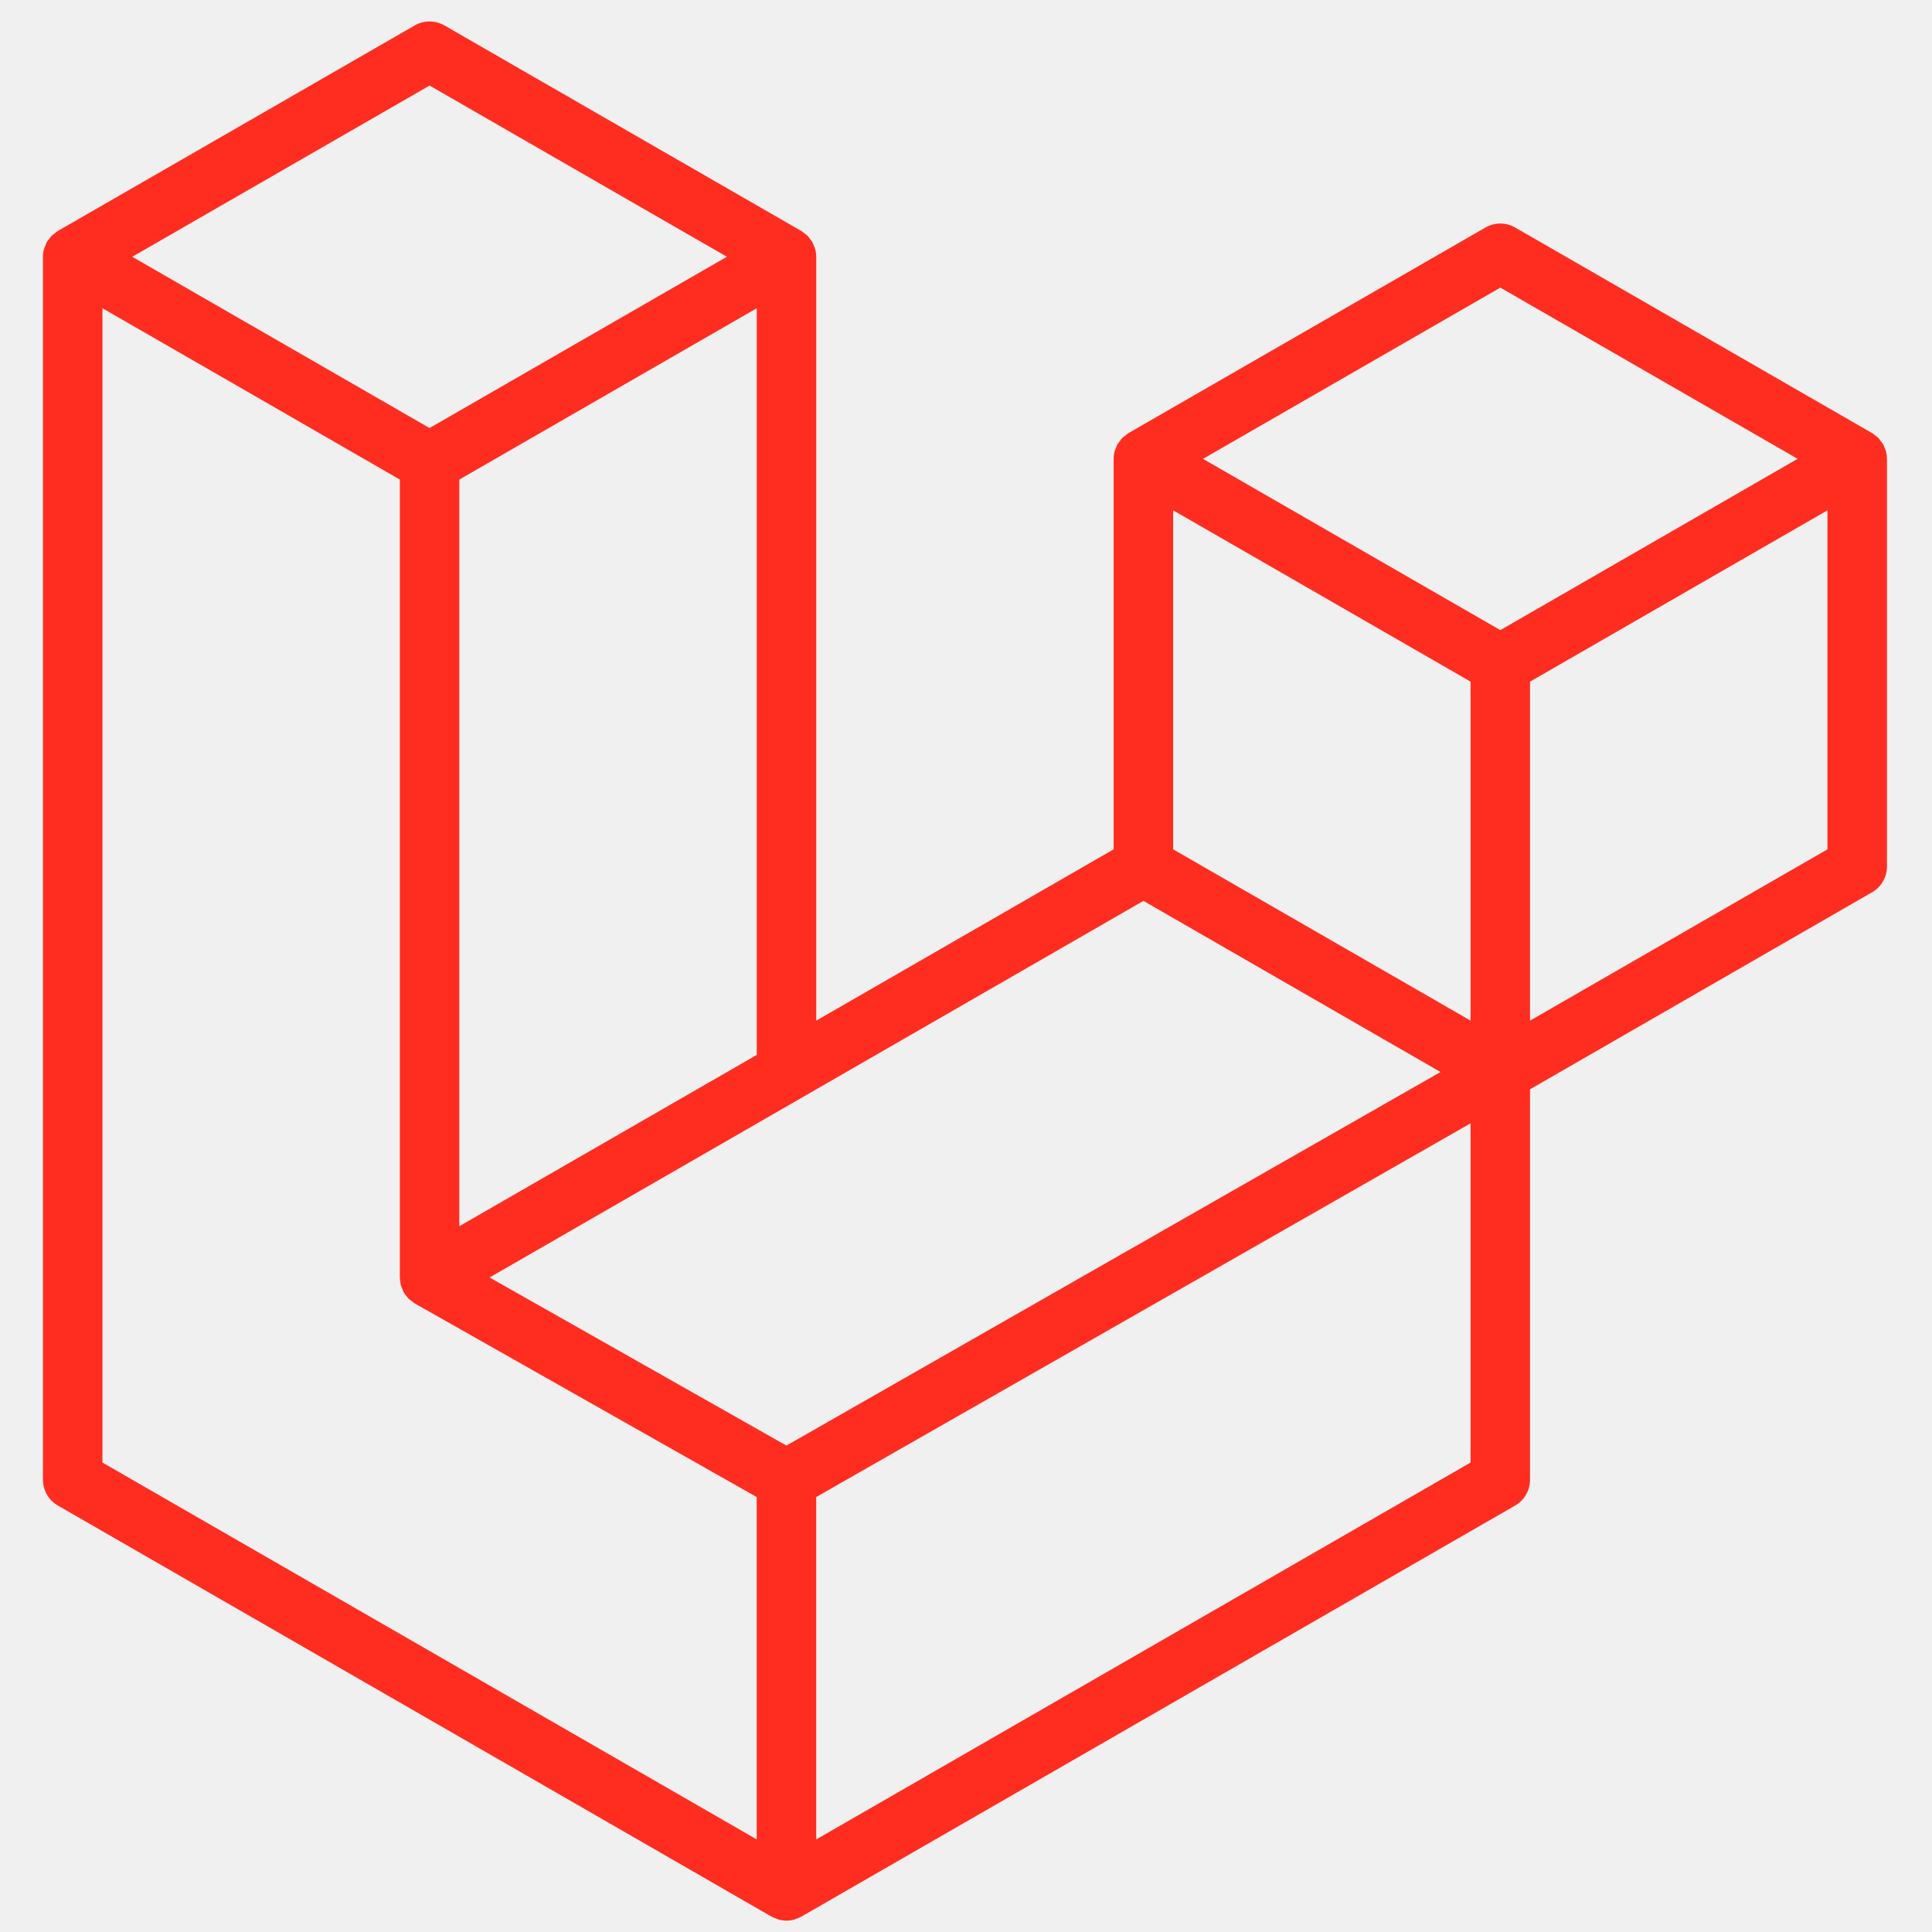
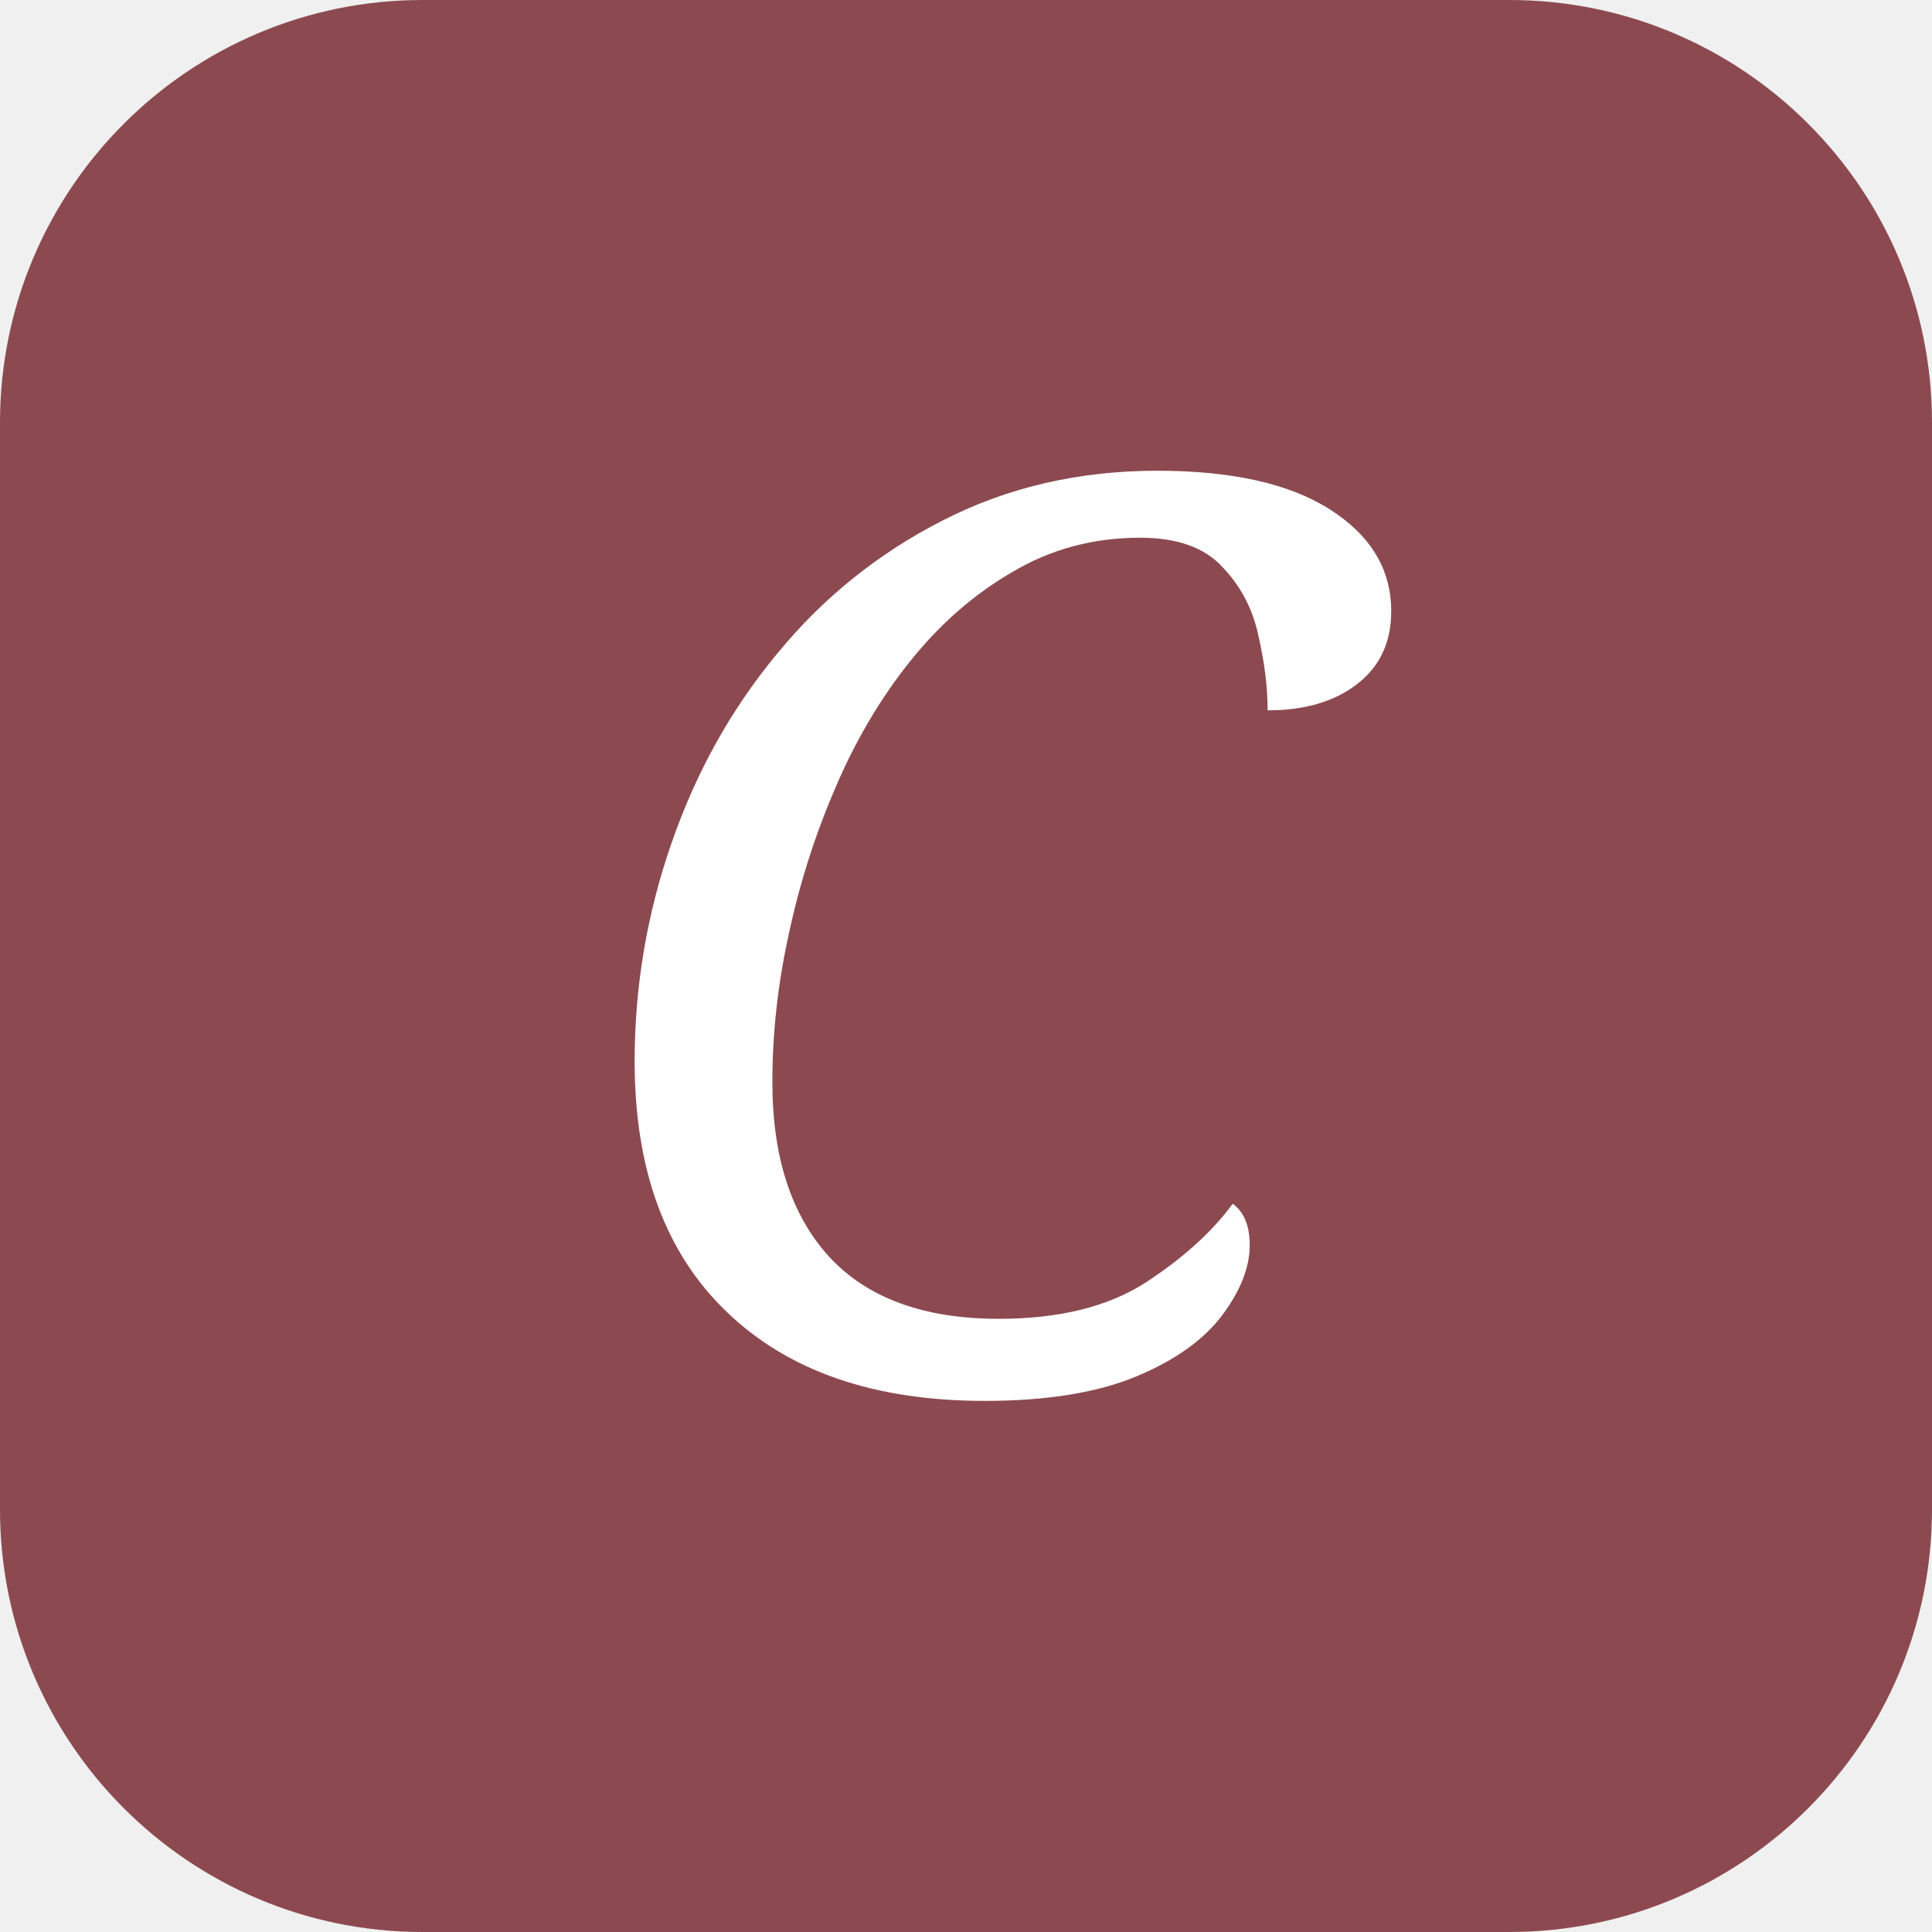
- <svg xmlns="http://www.w3.org/2000/svg" width="166" height="166" viewBox="0 0 166 166" fill="none">
-   <path fill-rule="evenodd" clip-rule="evenodd" d="M162.041 38.759C162.099 38.977 162.129 39.201 162.13 39.426V74.452C162.13 74.902 162.011 75.344 161.786 75.733C161.561 76.122 161.237 76.444 160.847 76.668L131.462 93.594V127.141C131.462 128.054 130.977 128.897 130.186 129.357L68.847 164.683C68.707 164.763 68.554 164.814 68.401 164.868C68.343 164.887 68.289 164.922 68.228 164.938C67.8 165.051 67.349 165.051 66.92 164.938C66.85 164.919 66.786 164.881 66.719 164.855C66.579 164.804 66.432 164.76 66.298 164.683L4.972 129.357C4.583 129.133 4.259 128.81 4.034 128.421C3.808 128.032 3.69 127.591 3.689 127.141L3.689 22.063C3.689 21.834 3.721 21.61 3.779 21.393C3.798 21.32 3.843 21.253 3.868 21.179C3.916 21.045 3.961 20.908 4.031 20.783C4.079 20.7 4.149 20.633 4.206 20.557C4.28 20.454 4.347 20.349 4.433 20.26C4.506 20.186 4.602 20.132 4.685 20.068C4.778 19.992 4.861 19.909 4.966 19.848L35.633 2.185C36.022 1.961 36.462 1.844 36.91 1.844C37.358 1.844 37.798 1.961 38.186 2.185L68.851 19.848H68.857C68.959 19.912 69.045 19.992 69.138 20.065C69.221 20.129 69.313 20.186 69.387 20.257C69.476 20.349 69.54 20.454 69.616 20.557C69.671 20.633 69.744 20.7 69.789 20.783C69.862 20.911 69.904 21.045 69.955 21.179C69.98 21.253 70.025 21.32 70.044 21.396C70.103 21.614 70.133 21.838 70.133 22.063V87.694L95.686 72.974V39.423C95.686 39.2 95.718 38.973 95.775 38.759C95.798 38.683 95.839 38.615 95.865 38.542C95.916 38.408 95.96 38.271 96.031 38.146C96.079 38.063 96.149 37.996 96.203 37.92C96.279 37.818 96.343 37.712 96.433 37.623C96.506 37.549 96.599 37.495 96.681 37.431C96.777 37.355 96.86 37.272 96.962 37.211L127.633 19.548C128.021 19.324 128.461 19.206 128.91 19.206C129.358 19.206 129.798 19.324 130.186 19.548L160.85 37.211C160.959 37.275 161.042 37.355 161.137 37.428C161.217 37.492 161.31 37.549 161.383 37.62C161.473 37.712 161.536 37.818 161.613 37.92C161.67 37.996 161.741 38.063 161.785 38.146C161.859 38.271 161.9 38.408 161.951 38.542C161.98 38.615 162.021 38.683 162.041 38.759ZM157.018 72.974V43.848L146.287 50.028L131.462 58.568V87.694L157.021 72.974H157.018ZM126.354 125.663V96.518L111.771 104.85L70.13 128.626V158.046L126.354 125.663ZM8.801 26.485V125.663L65.018 158.043V128.629L35.649 112L35.64 111.994L35.627 111.988C35.528 111.93 35.445 111.847 35.353 111.777C35.273 111.713 35.18 111.662 35.11 111.592L35.104 111.582C35.021 111.502 34.963 111.403 34.893 111.314C34.829 111.228 34.753 111.154 34.702 111.065L34.699 111.055C34.641 110.96 34.606 110.845 34.565 110.736C34.523 110.64 34.469 110.551 34.443 110.449C34.411 110.328 34.405 110.197 34.392 110.072C34.379 109.976 34.354 109.881 34.354 109.785V109.778V41.205L19.532 32.662L8.801 26.485ZM36.913 7.35L11.364 22.063L36.907 36.777L62.453 22.06L36.907 7.35H36.913ZM50.2 99.174L65.022 90.637V26.485L54.291 32.665L39.466 41.205V105.357L50.2 99.174ZM128.91 24.713L103.363 39.426L128.91 54.14L154.453 39.423L128.91 24.713ZM126.354 58.568L111.529 50.028L100.798 43.848V72.974L115.619 81.511L126.354 87.694V58.568ZM67.571 124.205L105.042 102.803L123.772 92.109L98.245 77.405L68.854 94.334L42.066 109.762L67.571 124.205Z" fill="#FF2D20" />
+ <svg xmlns="http://www.w3.org/2000/svg" viewBox="0 0 32 32" width="32" height="32">
+   <rect width="32" height="32" rx="7" fill="#8c4a50" />
+   <text x="16" y="23" font-family="Georgia, serif" font-size="21" font-style="italic" font-weight="400" fill="#ffffff" text-anchor="middle">C</text>
</svg>
